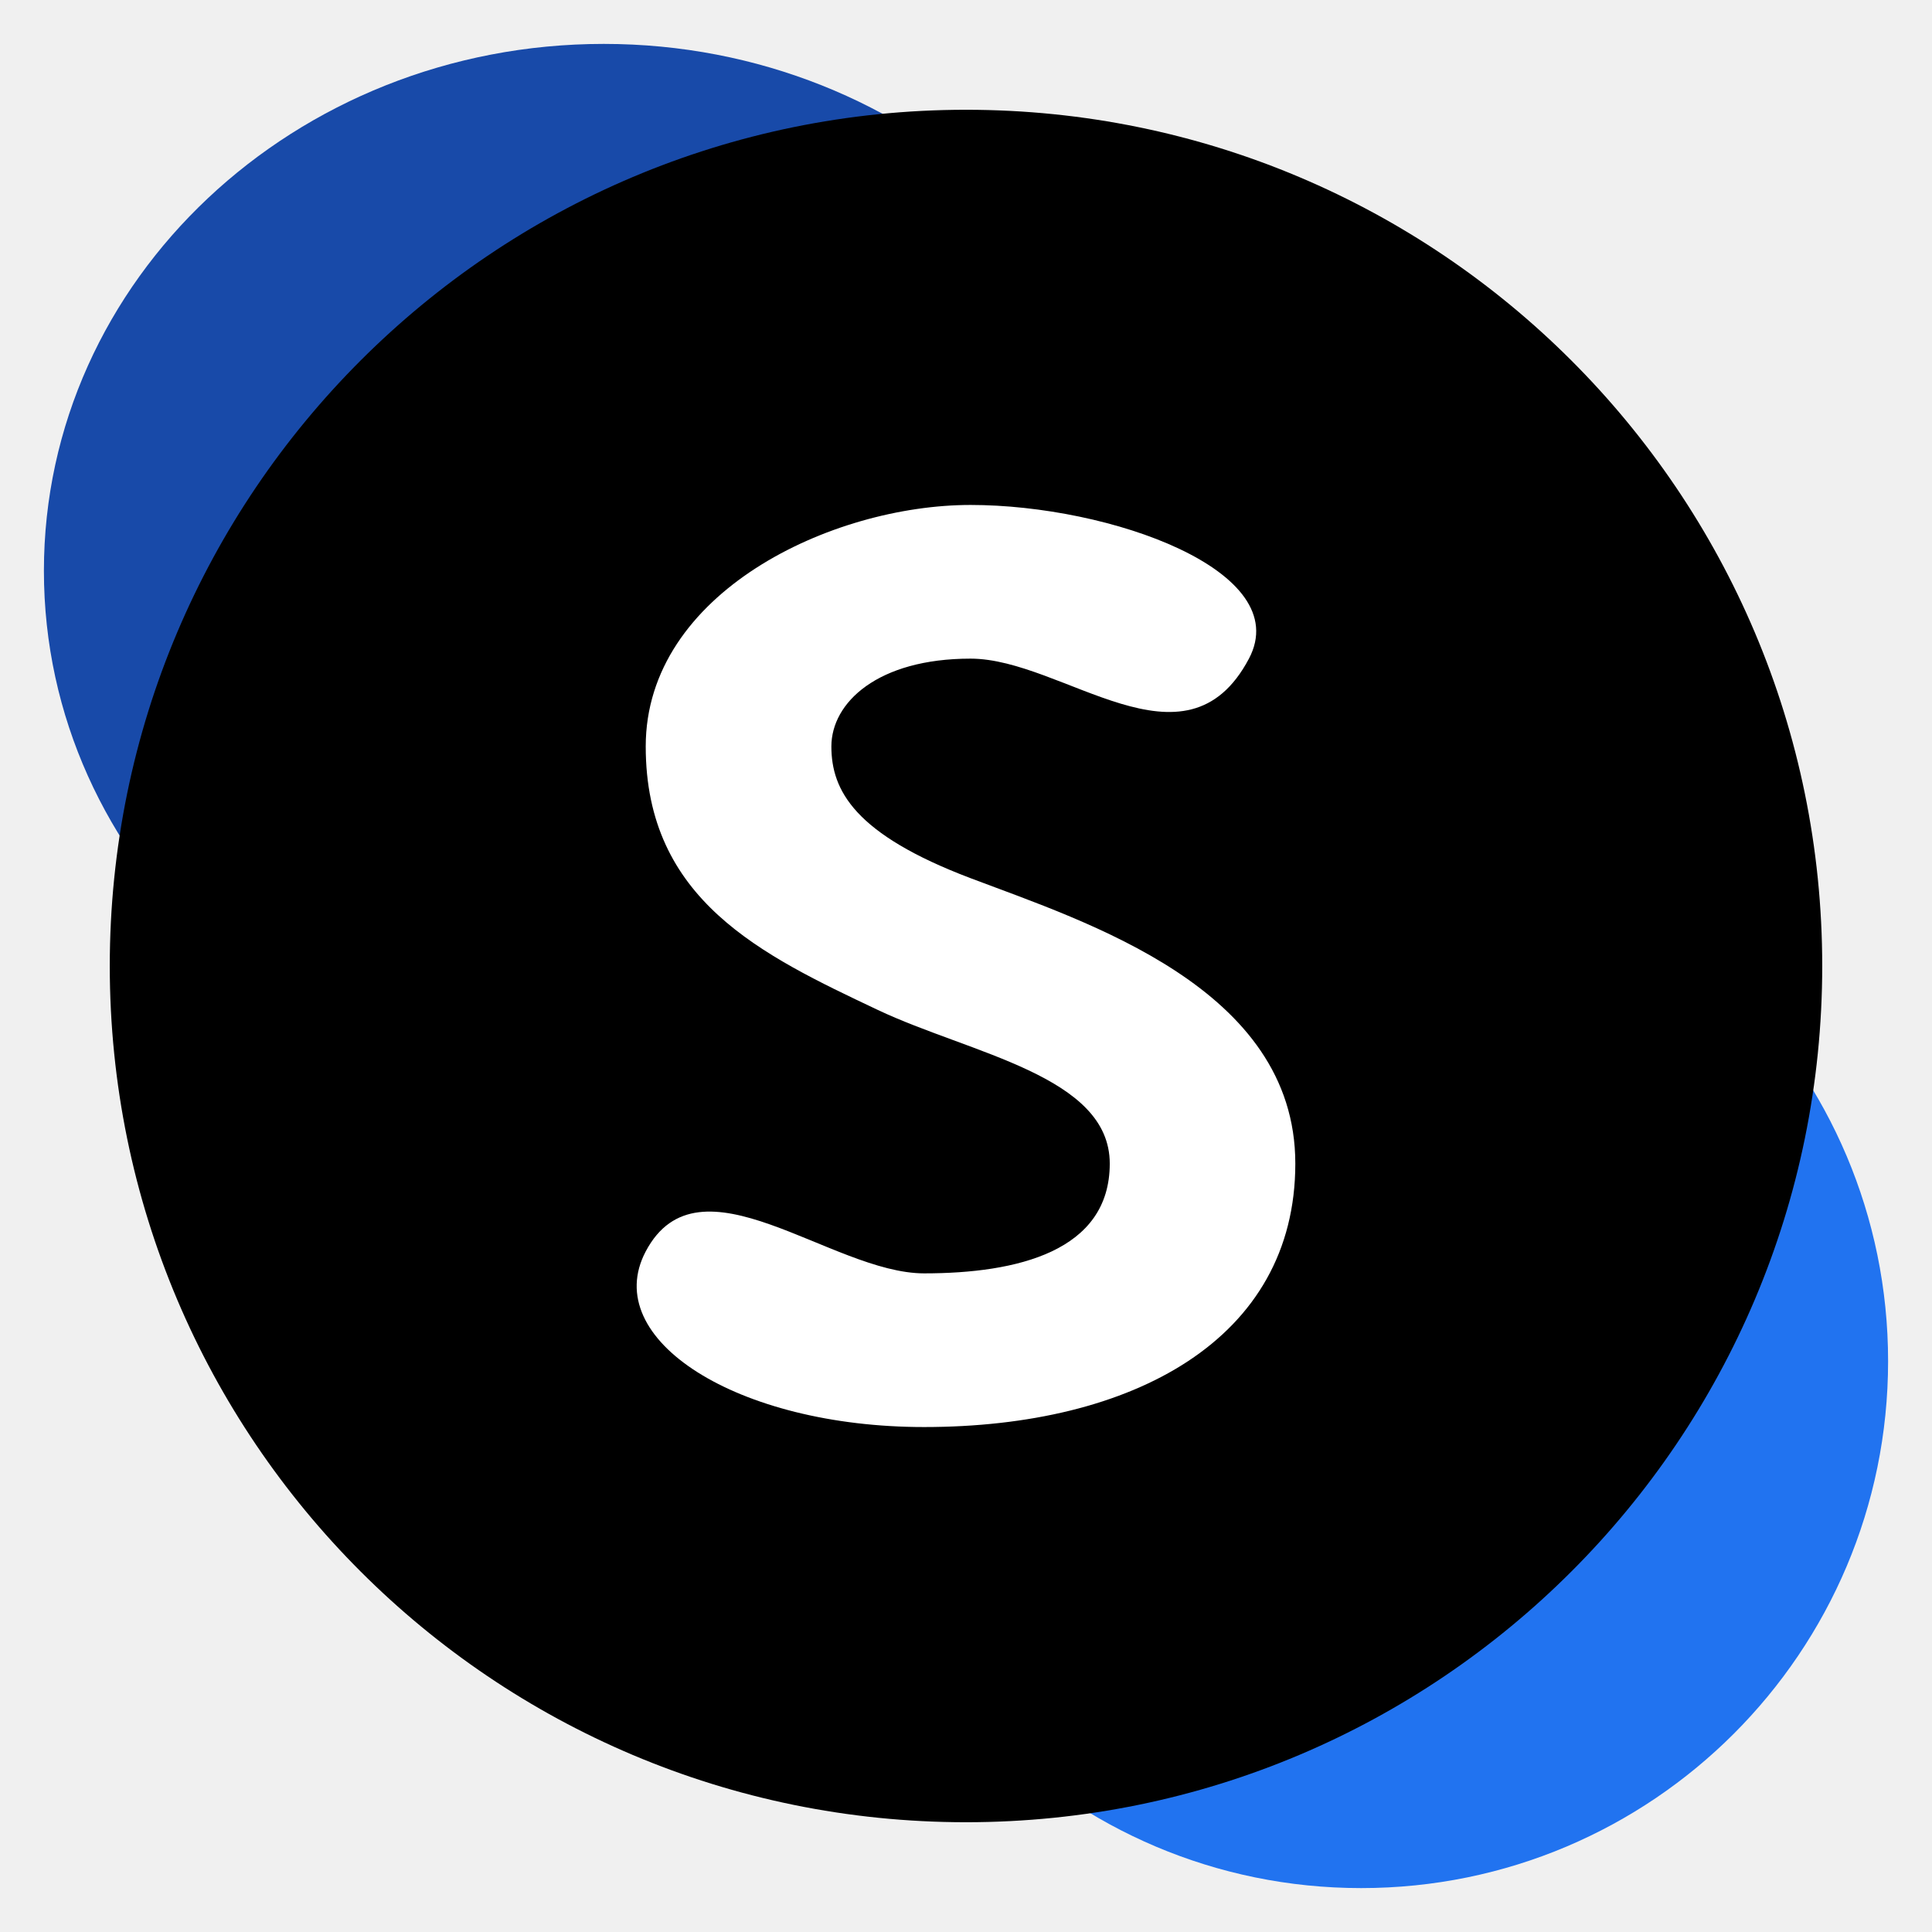
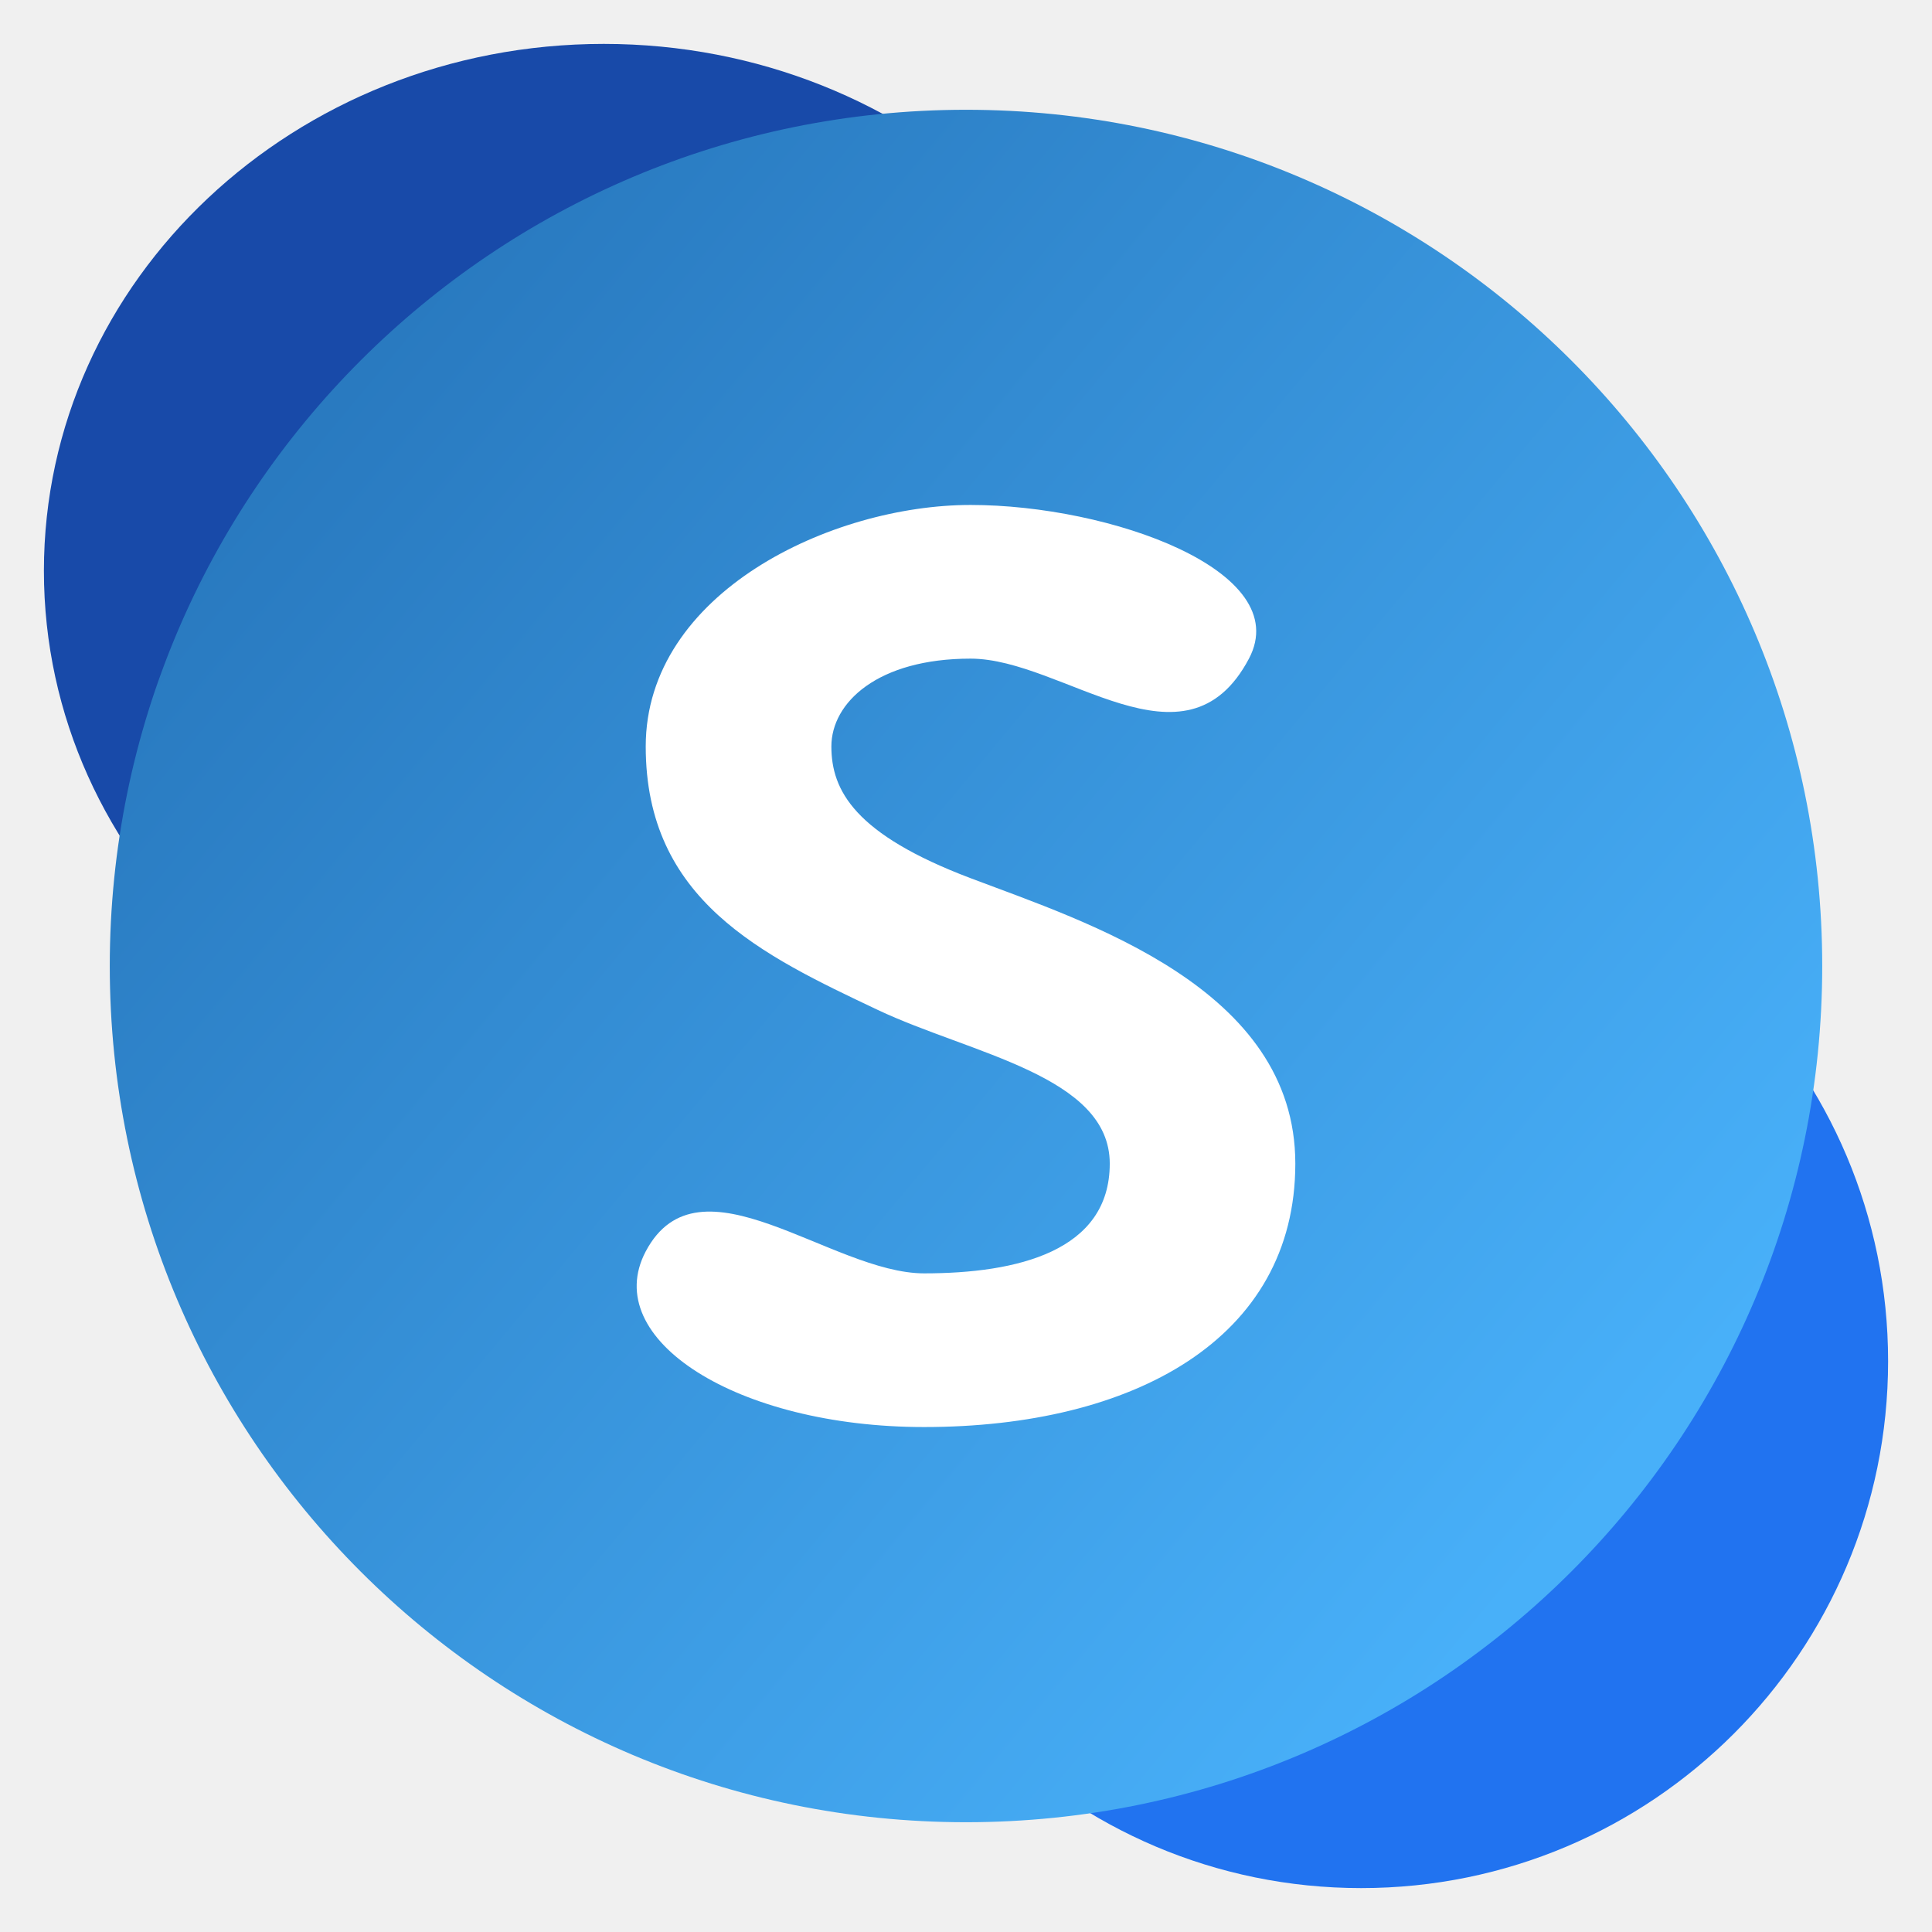
<svg xmlns="http://www.w3.org/2000/svg" width="22" height="22" viewBox="0 0 22 22" fill="none">
  <g id="skype">
    <ellipse id="ellipse" cx="6.875" cy="6.5" rx="6.375" ry="6" fill="#184AA9" />
    <circle id="ellipse_2" cx="15.5" cy="15.5" r="6" fill="#2173F0" />
    <circle id="ellipse_3" cx="11" cy="11" r="9.75" fill="url(#paint0_linear_3823_28995)" />
    <path id="s" d="M11.052 5.75C12.637 5.75 14.75 6.5 14.222 7.5C13.499 8.867 12.108 7.5 11.052 7.5C9.995 7.5 9.467 8 9.467 8.5C9.467 9 9.731 9.5 11.052 10C12.372 10.5 14.75 11.25 14.75 13.25C14.75 15.25 12.901 16.25 10.523 16.25C8.393 16.25 6.825 15.25 7.353 14.25C7.961 13.1 9.467 14.5 10.523 14.5C11.58 14.5 12.637 14.25 12.637 13.25C12.637 12.25 11.052 12 9.995 11.5C8.674 10.875 7.353 10.25 7.353 8.5C7.353 6.75 9.467 5.75 11.052 5.75Z" fill="white" />
  </g>
  <defs>
    <linearGradient id="paint0_linear_3823_28995" x1="3.417" y1="5.042" x2="18.042" y2="17.229" gradientUnits="userSpaceOnUse">
-       <stop stopColor="#297AC0" />
-       <stop offset="1" stopColor="#48B0F9" />
+       <stop stop-color="#297AC0" />
+       <stop offset="1" stop-color="#48B0F9" />
    </linearGradient>
  </defs>
</svg>
